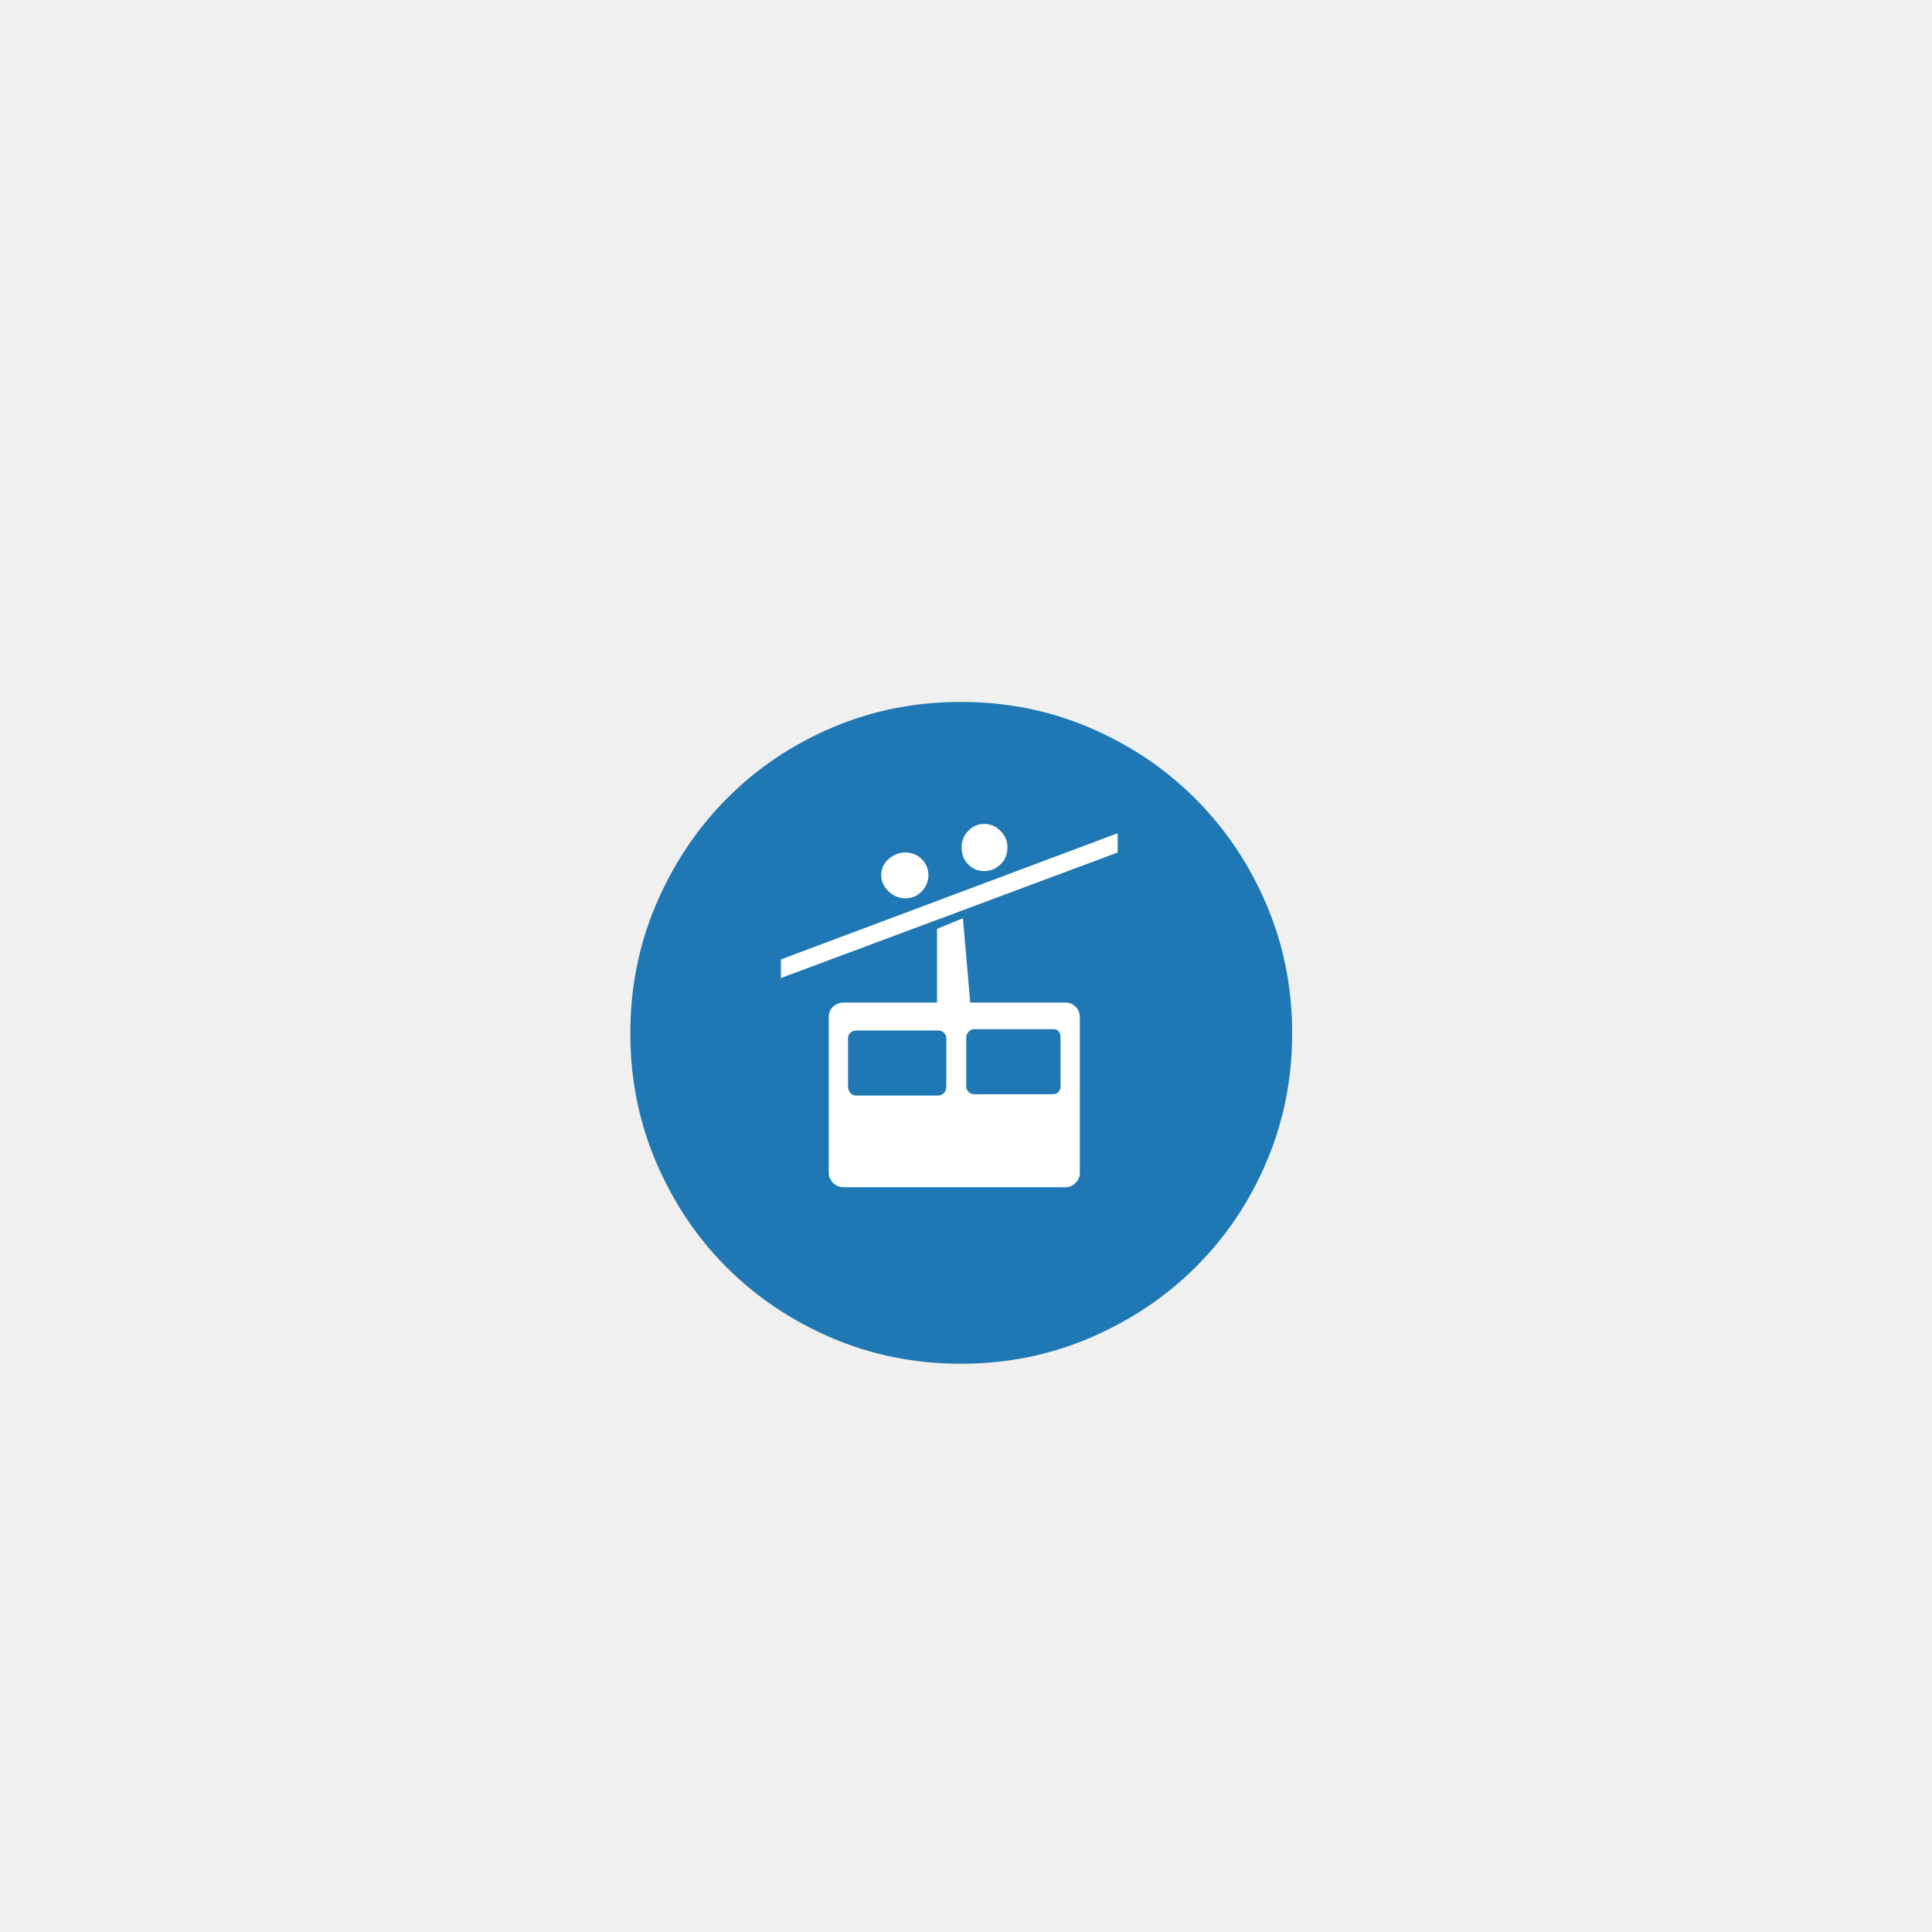
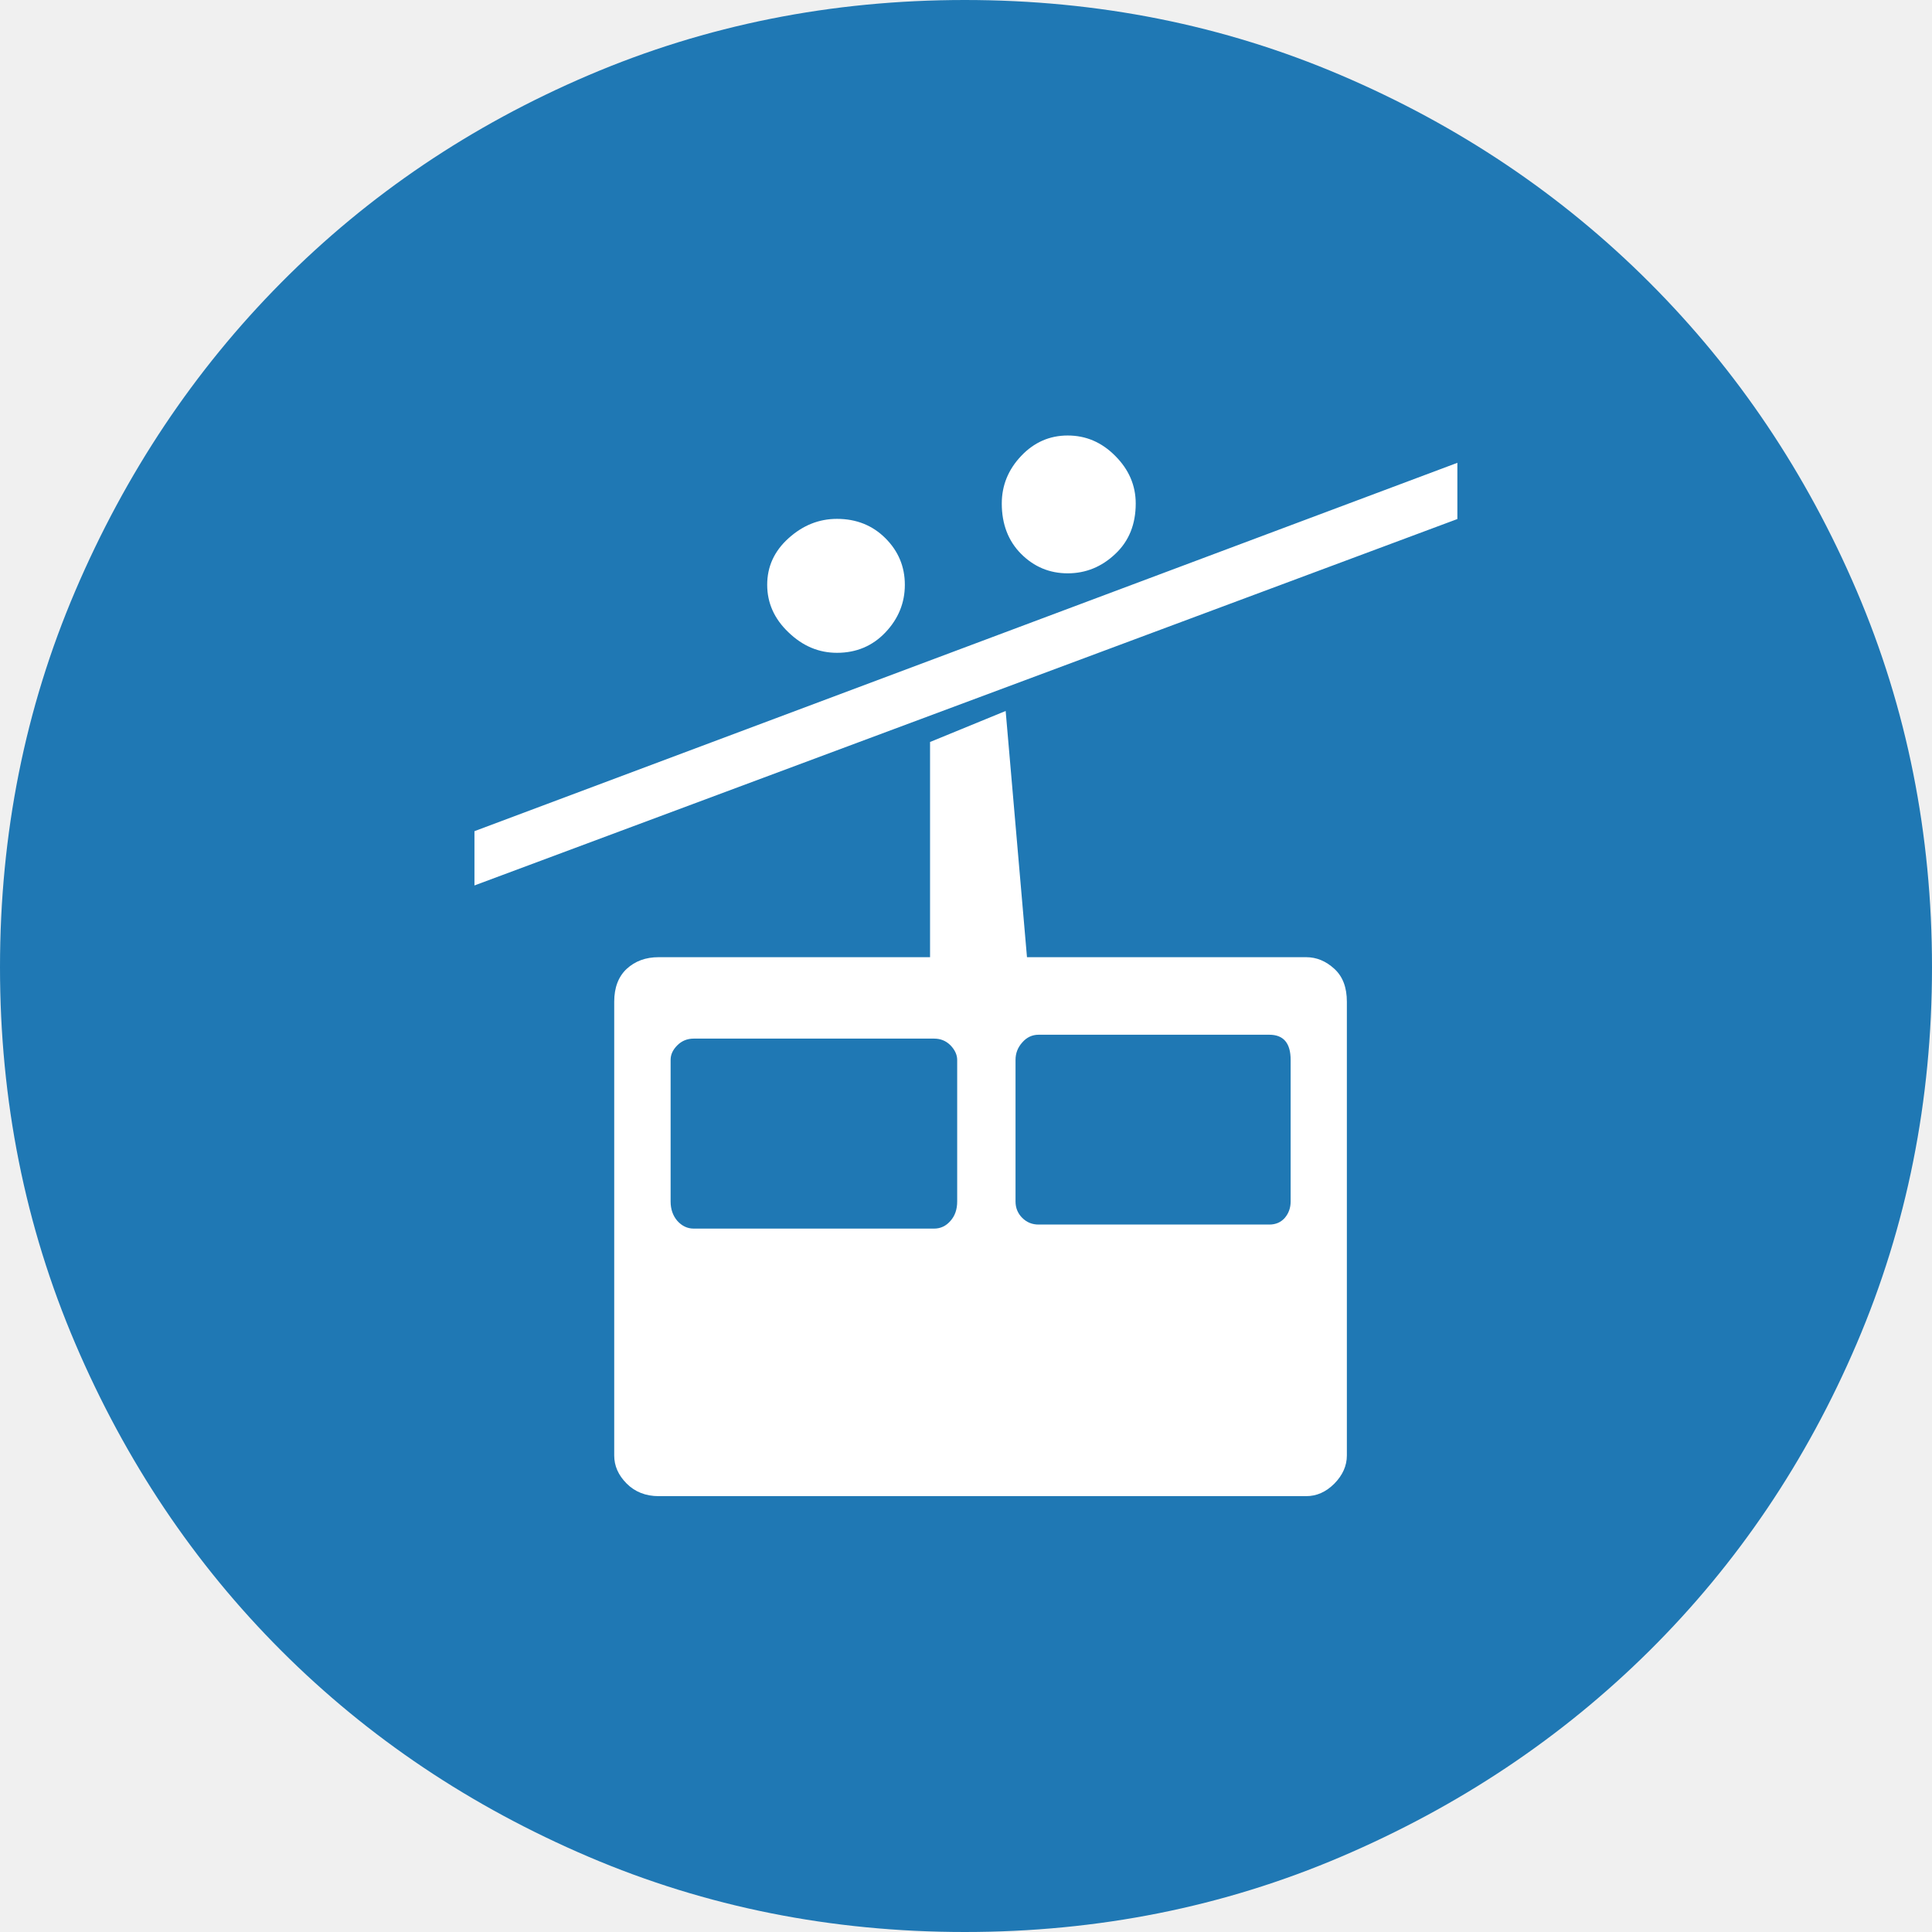
- <svg xmlns="http://www.w3.org/2000/svg" width="11.289mm" height="11.289mm" viewBox="0 0 32 32" version="1.2" baseProfile="tiny">
-   <defs>
- </defs>
-   <g fill="none" stroke="black" stroke-width="1" fill-rule="evenodd" stroke-linecap="square" stroke-linejoin="bevel">
-     <g fill="#1f78b4" fill-opacity="1" stroke="none" transform="matrix(1,0,0,1,0,0)" font-family="MS Shell Dlg 2" font-size="8.25" font-weight="400" font-style="normal">
-       <path vector-effect="none" fill-rule="evenodd" d="M21.402,17.114 C21.402,17.87 21.26,18.582 20.975,19.249 C20.69,19.916 20.298,20.497 19.799,20.992 C19.3,21.487 18.716,21.876 18.049,22.161 C17.382,22.446 16.67,22.588 15.914,22.588 C15.158,22.588 14.446,22.446 13.779,22.161 C13.112,21.876 12.531,21.487 12.036,20.992 C11.541,20.497 11.152,19.916 10.867,19.249 C10.582,18.582 10.44,17.87 10.44,17.114 C10.44,16.358 10.582,15.646 10.867,14.979 C11.152,14.312 11.541,13.728 12.036,13.229 C12.531,12.73 13.112,12.338 13.779,12.053 C14.446,11.768 15.158,11.626 15.914,11.626 C16.67,11.626 17.382,11.768 18.049,12.053 C18.716,12.338 19.3,12.73 19.799,13.229 C20.298,13.728 20.69,14.312 20.975,14.979 C21.26,15.646 21.402,16.358 21.402,17.114 " />
+ <svg xmlns="http://www.w3.org/2000/svg" id="svg22" version="1.2" viewBox="0 0 10.962 10.962" height="3.867mm" width="3.867mm">
+   <defs id="defs6" />
+   <g transform="translate(-10.44,-11.626)" id="g20" stroke-linejoin="bevel" stroke-linecap="square" fill-rule="evenodd" stroke-width="1" stroke="#000000" fill="none">
+     <g id="g10" font-style="normal" font-weight="400" font-size="8.25px" font-family="'MS Shell Dlg 2'" stroke="none" fill-opacity="1" fill="#1f78b4">
+       <path id="path8" d="m 21.402,17.114 c 0,0.756 -0.142,1.468 -0.427,2.135 -0.285,0.667 -0.677,1.248 -1.176,1.743 -0.499,0.495 -1.083,0.884 -1.75,1.169 -0.667,0.285 -1.379,0.427 -2.135,0.427 -0.756,0 -1.468,-0.142 -2.135,-0.427 -0.667,-0.285 -1.248,-0.674 -1.743,-1.169 -0.495,-0.495 -0.884,-1.076 -1.169,-1.743 -0.285,-0.667 -0.427,-1.379 -0.427,-2.135 0,-0.756 0.142,-1.468 0.427,-2.135 0.285,-0.667 0.674,-1.251 1.169,-1.75 0.495,-0.499 1.076,-0.891 1.743,-1.176 0.667,-0.285 1.379,-0.427 2.135,-0.427 0.756,0 1.468,0.142 2.135,0.427 0.667,0.285 1.251,0.677 1.75,1.176 0.499,0.499 0.891,1.083 1.176,1.75 0.285,0.667 0.427,1.379 0.427,2.135" fill-rule="evenodd" vector-effect="none" />
    </g>
-     <g fill="#1f78b4" fill-opacity="1" stroke="none" transform="matrix(1,0,0,1,0,0)" font-family="MS Shell Dlg 2" font-size="8.25" font-weight="400" font-style="normal">
- </g>
-     <g fill="#ffffff" fill-opacity="1" stroke="none" transform="matrix(1,0,0,1,0,0)" font-family="MS Shell Dlg 2" font-size="8.25" font-weight="400" font-style="normal">
-       <path vector-effect="none" fill-rule="evenodd" d="M18.512,13.801 L18.512,14.12 L12.935,16.199 L12.935,15.891 L18.512,13.801 M14.992,14.879 C14.889,14.879 14.798,14.841 14.717,14.764 C14.636,14.687 14.596,14.597 14.596,14.494 C14.596,14.391 14.636,14.303 14.717,14.23 C14.798,14.157 14.889,14.12 14.992,14.12 C15.102,14.12 15.194,14.157 15.267,14.23 C15.34,14.303 15.377,14.391 15.377,14.494 C15.377,14.597 15.34,14.687 15.267,14.764 C15.194,14.841 15.102,14.879 14.992,14.879 M17.654,16.606 C17.713,16.606 17.766,16.628 17.814,16.672 C17.861,16.716 17.885,16.778 17.885,16.859 L17.885,19.433 C17.885,19.492 17.861,19.545 17.814,19.593 C17.766,19.64 17.713,19.664 17.654,19.664 L13.98,19.664 C13.907,19.664 13.846,19.64 13.799,19.593 C13.751,19.545 13.727,19.492 13.727,19.433 L13.727,16.859 C13.727,16.778 13.751,16.716 13.799,16.672 C13.846,16.628 13.907,16.606 13.98,16.606 L15.52,16.606 L15.52,15.385 L15.949,15.209 L16.07,16.606 L17.654,16.606 M15.674,17.189 C15.674,17.16 15.661,17.132 15.636,17.107 C15.61,17.081 15.579,17.068 15.542,17.068 L14.178,17.068 C14.141,17.068 14.11,17.081 14.085,17.107 C14.059,17.132 14.046,17.16 14.046,17.189 L14.046,17.992 C14.046,18.036 14.059,18.073 14.085,18.102 C14.11,18.131 14.141,18.146 14.178,18.146 L15.542,18.146 C15.579,18.146 15.61,18.131 15.636,18.102 C15.661,18.073 15.674,18.036 15.674,17.992 L15.674,17.189 M17.566,17.189 C17.566,17.094 17.526,17.046 17.445,17.046 L16.136,17.046 C16.099,17.046 16.068,17.061 16.043,17.09 C16.017,17.119 16.004,17.152 16.004,17.189 L16.004,17.992 C16.004,18.029 16.017,18.06 16.043,18.085 C16.068,18.111 16.099,18.124 16.136,18.124 L17.445,18.124 C17.482,18.124 17.511,18.111 17.533,18.085 C17.555,18.06 17.566,18.029 17.566,17.992 L17.566,17.189 M16.301,14.428 C16.198,14.428 16.11,14.391 16.037,14.318 C15.964,14.245 15.927,14.149 15.927,14.032 C15.927,13.929 15.964,13.839 16.037,13.762 C16.11,13.685 16.198,13.647 16.301,13.647 C16.404,13.647 16.494,13.685 16.57,13.762 C16.648,13.839 16.686,13.929 16.686,14.032 C16.686,14.149 16.648,14.245 16.57,14.318 C16.494,14.391 16.404,14.428 16.301,14.428 " />
+     <g id="g12" font-style="normal" font-weight="400" font-size="8.25px" font-family="'MS Shell Dlg 2'" stroke="none" fill-opacity="1" fill="#1f78b4" />
+     <g id="g16" font-style="normal" font-weight="400" font-size="8.25px" font-family="'MS Shell Dlg 2'" stroke="none" fill-opacity="1" fill="#ffffff">
+       <path id="path14" d="m 18.709,14.252 v 0.319 l -5.577,2.079 v -0.308 l 5.577,-2.09 m -3.52,1.078 c -0.103,0 -0.194,-0.038 -0.275,-0.116 -0.081,-0.077 -0.121,-0.167 -0.121,-0.27 0,-0.103 0.04,-0.191 0.121,-0.264 0.081,-0.073 0.172,-0.11 0.275,-0.11 0.11,0 0.202,0.037 0.275,0.11 0.073,0.073 0.11,0.161 0.11,0.264 0,0.103 -0.037,0.193 -0.11,0.27 -0.073,0.077 -0.165,0.116 -0.275,0.116 m 2.662,1.727 c 0.059,0 0.112,0.022 0.16,0.066 0.048,0.044 0.071,0.106 0.071,0.187 v 2.574 c 0,0.059 -0.024,0.112 -0.071,0.16 -0.048,0.048 -0.101,0.071 -0.16,0.071 h -3.674 c -0.073,0 -0.134,-0.024 -0.181,-0.071 -0.048,-0.048 -0.071,-0.101 -0.071,-0.16 v -2.574 c 0,-0.081 0.024,-0.143 0.071,-0.187 0.048,-0.044 0.108,-0.066 0.181,-0.066 h 1.54 v -1.221 l 0.429,-0.176 0.121,1.397 h 1.584 m -1.98,0.583 c 0,-0.029 -0.013,-0.057 -0.038,-0.083 -0.026,-0.026 -0.057,-0.038 -0.093,-0.038 h -1.364 c -0.037,0 -0.068,0.013 -0.093,0.038 -0.026,0.026 -0.038,0.053 -0.038,0.083 v 0.803 c 0,0.044 0.013,0.081 0.038,0.11 0.026,0.029 0.057,0.044 0.093,0.044 h 1.364 c 0.037,0 0.068,-0.015 0.093,-0.044 0.026,-0.029 0.038,-0.066 0.038,-0.11 v -0.803 m 1.892,0 c 0,-0.095 -0.04,-0.143 -0.121,-0.143 h -1.309 c -0.037,0 -0.068,0.015 -0.093,0.044 -0.026,0.029 -0.038,0.062 -0.038,0.099 v 0.803 c 0,0.037 0.013,0.068 0.038,0.093 0.026,0.026 0.057,0.038 0.093,0.038 h 1.309 c 0.037,0 0.066,-0.013 0.088,-0.038 0.022,-0.026 0.033,-0.057 0.033,-0.093 v -0.803 m -1.265,-2.761 c -0.103,0 -0.191,-0.037 -0.264,-0.11 -0.073,-0.073 -0.11,-0.169 -0.11,-0.286 0,-0.103 0.037,-0.193 0.11,-0.27 0.073,-0.077 0.161,-0.116 0.264,-0.116 0.103,0 0.193,0.038 0.27,0.116 0.077,0.077 0.116,0.167 0.116,0.27 0,0.117 -0.038,0.213 -0.116,0.286 -0.077,0.073 -0.167,0.11 -0.27,0.11" fill-rule="evenodd" vector-effect="none" />
    </g>
-     <g fill="#ffffff" fill-opacity="1" stroke="none" transform="matrix(1,0,0,1,0,0)" font-family="MS Shell Dlg 2" font-size="8.25" font-weight="400" font-style="normal">
- </g>
+     <g id="g18" font-style="normal" font-weight="400" font-size="8.25px" font-family="'MS Shell Dlg 2'" stroke="none" fill-opacity="1" fill="#ffffff" />
  </g>
</svg>
